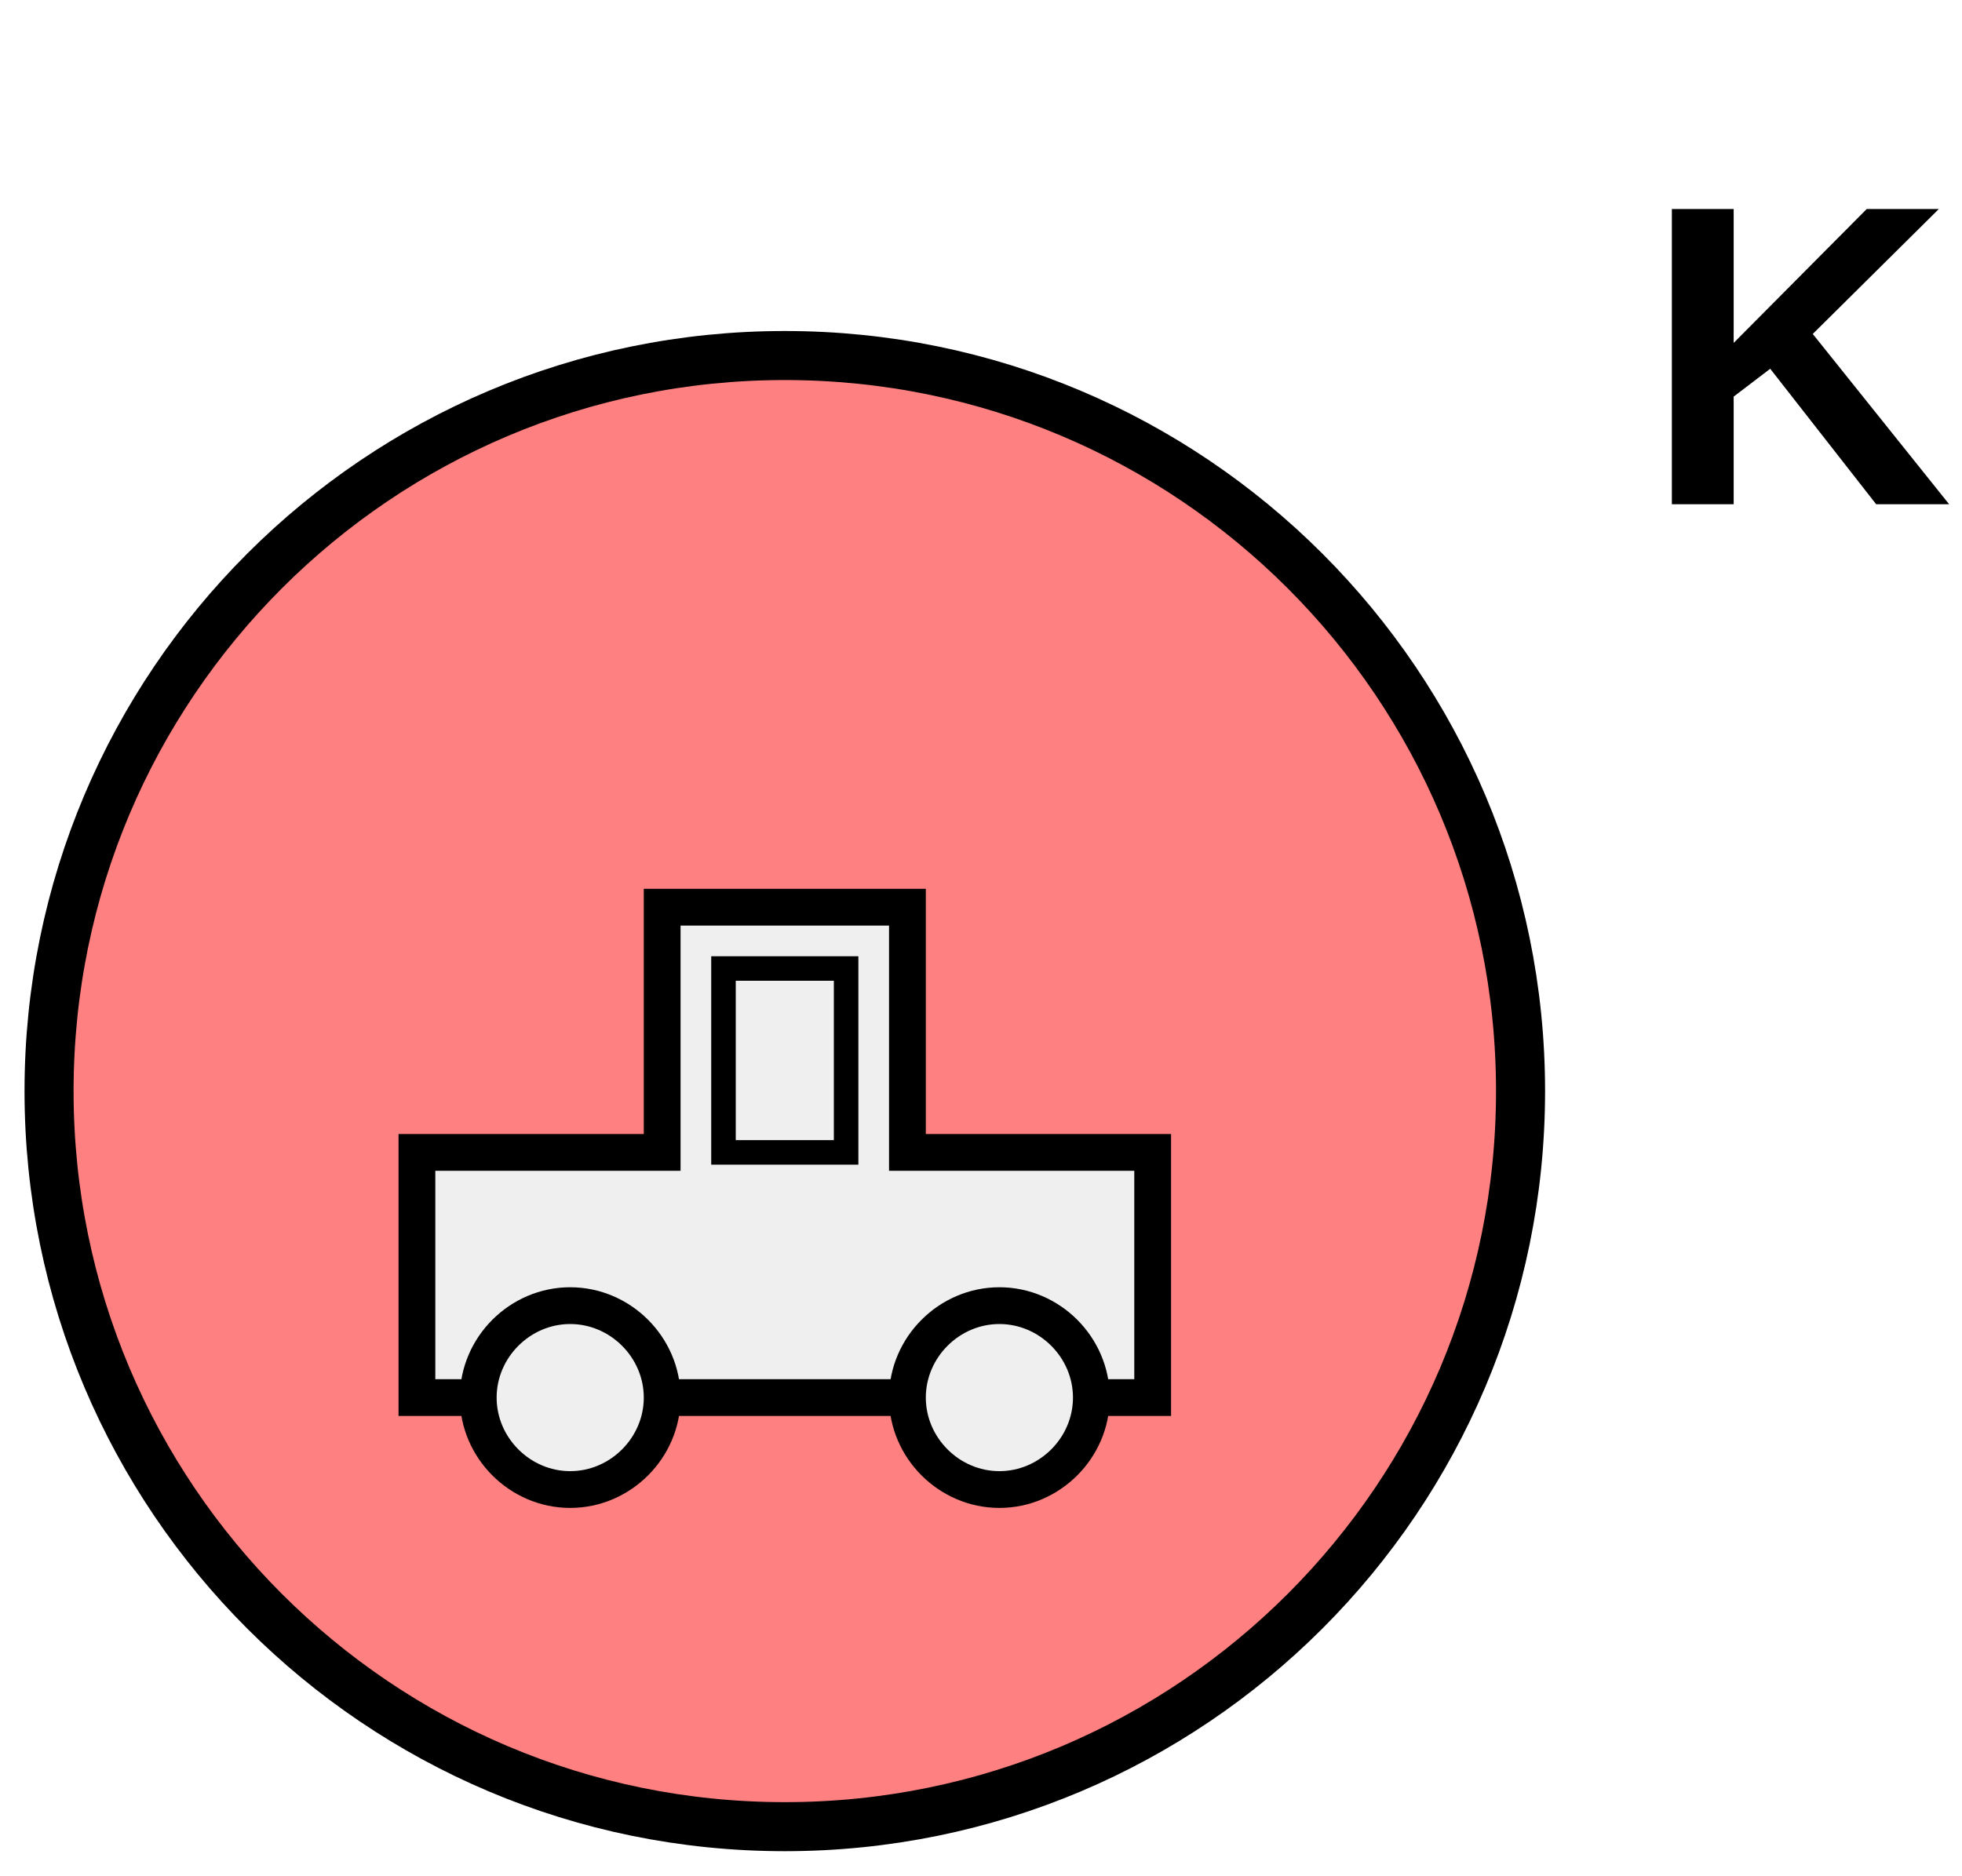
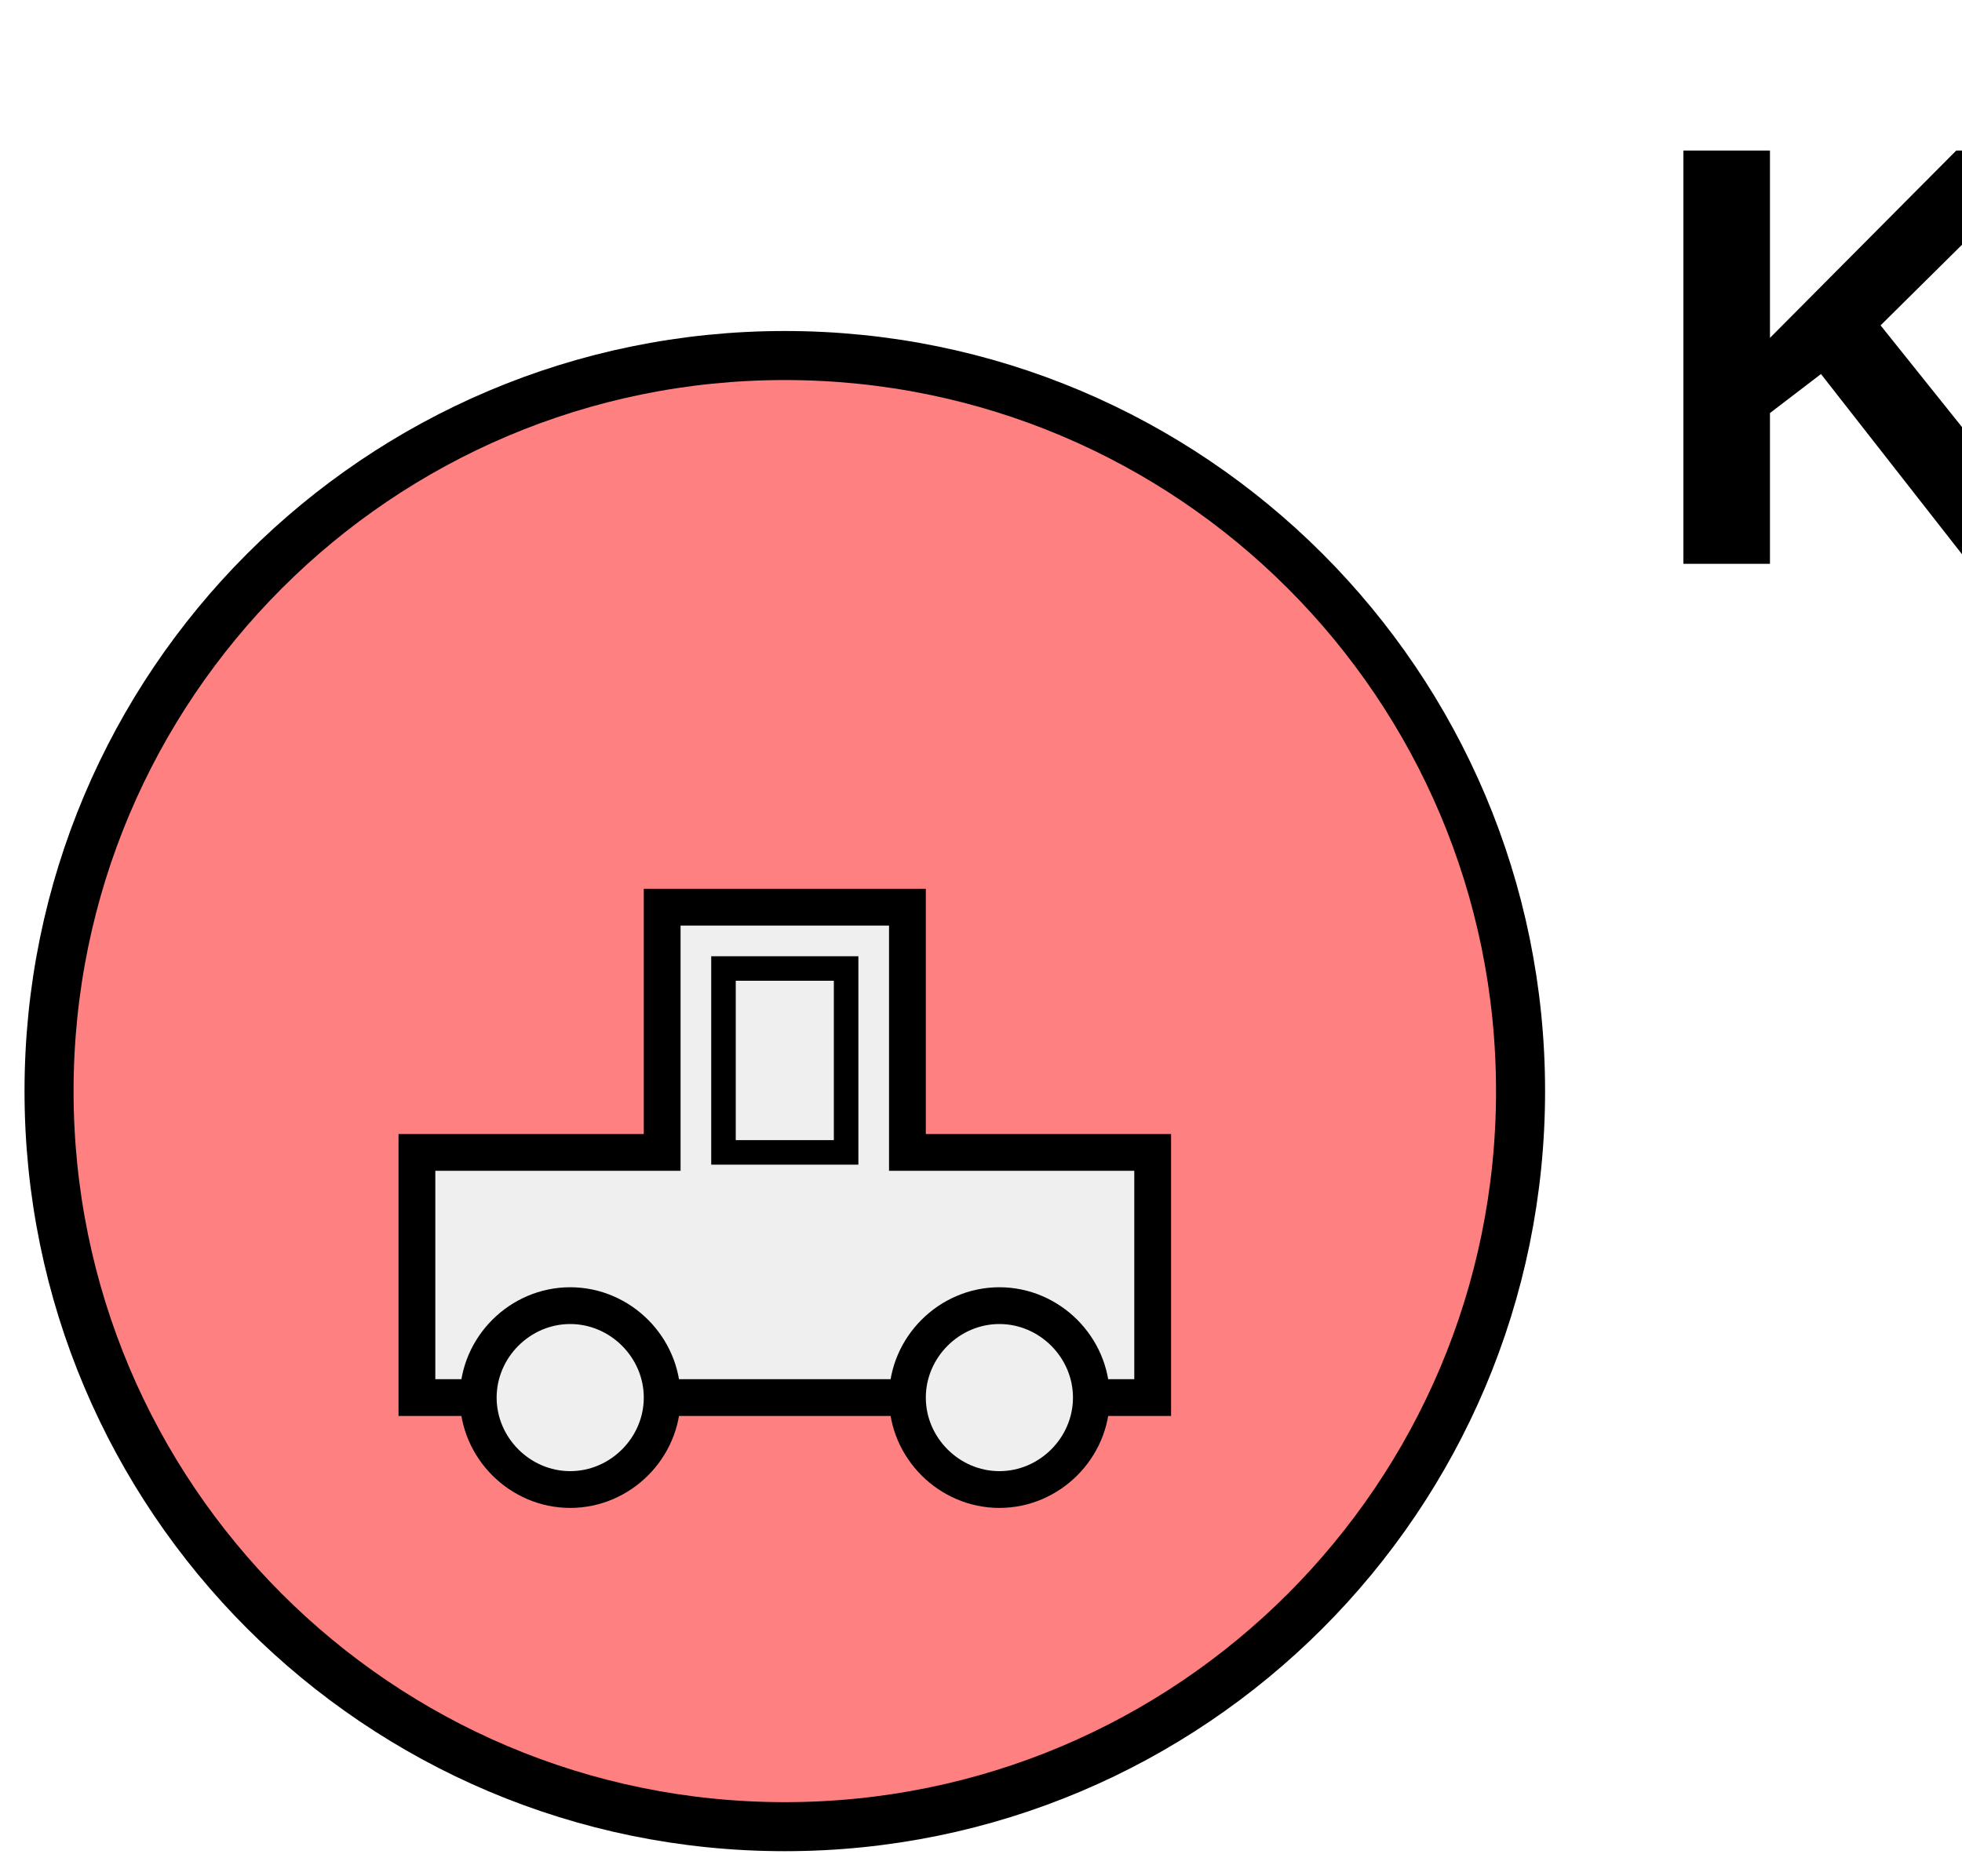
<svg xmlns="http://www.w3.org/2000/svg" version="1.2" baseProfile="tiny" width="56" height="53.55" viewBox="36 11 160 153">
  <circle cx="100" cy="100" r="60" stroke-width="4" stroke="black" fill="rgb(255,128,128)" fill-opacity="1" />
  <path d="m 90,125 20,0 m -20,0 c 0,-4.1 -3.4,-7.5 -7.5,-7.5 -4.1,0 -7.5,3.4 -7.5,7.5 0,4.1 3.4,7.5 7.5,7.5 4.1,0 7.5,-3.4 7.5,-7.5 z m 35,0 5,0 0,-20 -20,0 0,-20 -20,0 0,20 -20,0 0,20 5,0 m 50,0 c 0,-4.1 -3.4,-7.5 -7.5,-7.5 -4.1,0 -7.5,3.4 -7.5,7.5 0,4.1 3.4,7.5 7.5,7.5 4.1,0 7.5,-3.4 7.5,-7.5 z" stroke-width="3" stroke="black" fill="rgb(239, 239, 239)" />
  <path d="m 95,90 0,15 10,0 0,-15 z" stroke-width="2" stroke="black" fill="none" />
-   <path d="M194.95 52.13L189.00 52.13L180.36 41.08L177.38 43.35L177.38 52.13L172.34 52.13L172.34 28.05L177.38 28.05L177.38 38.97L188.23 28.05L194.11 28.05L183.83 38.24L194.95 52.13Z" stroke="none" fill="black" />
+   <path d="M204.93 56.99L196.61 56.99L184.50 41.51L180.34 44.69L180.34 56.99L173.28 56.99L173.28 23.28L180.34 23.28L180.34 38.56L195.53 23.28L203.76 23.28L189.36 37.54L204.93 56.99Z" stroke="none" fill="black" />
</svg>
